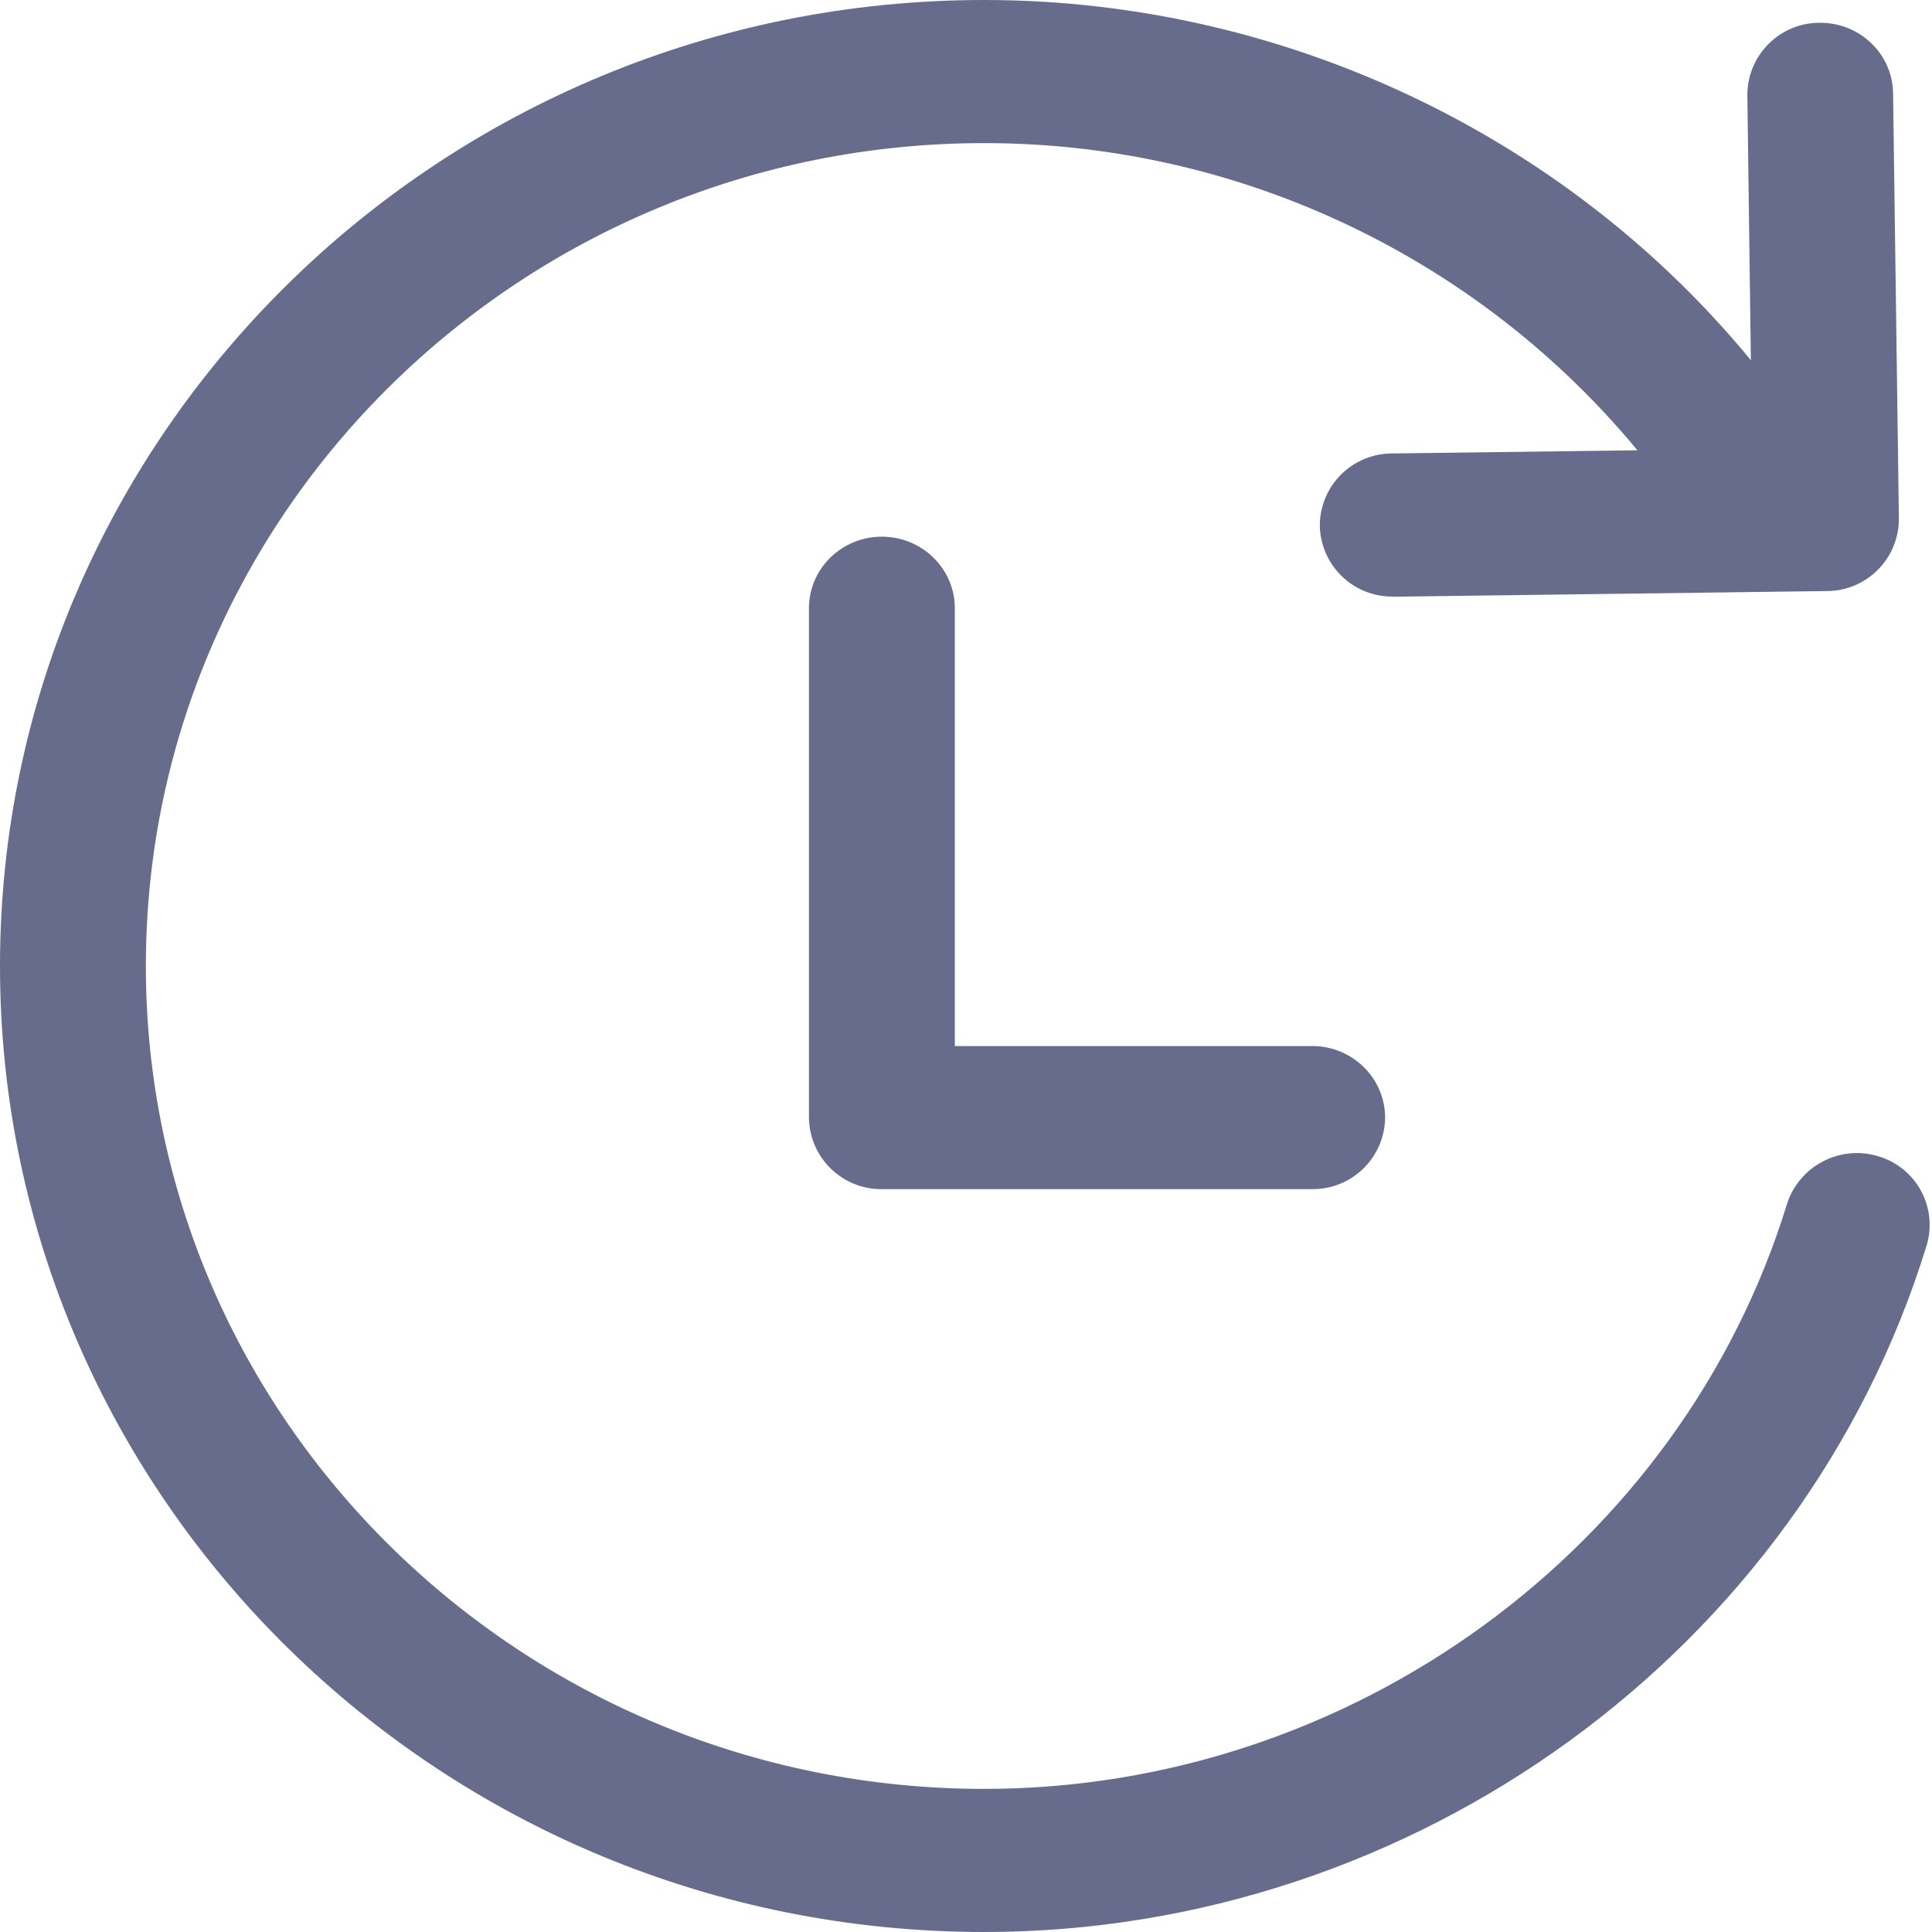
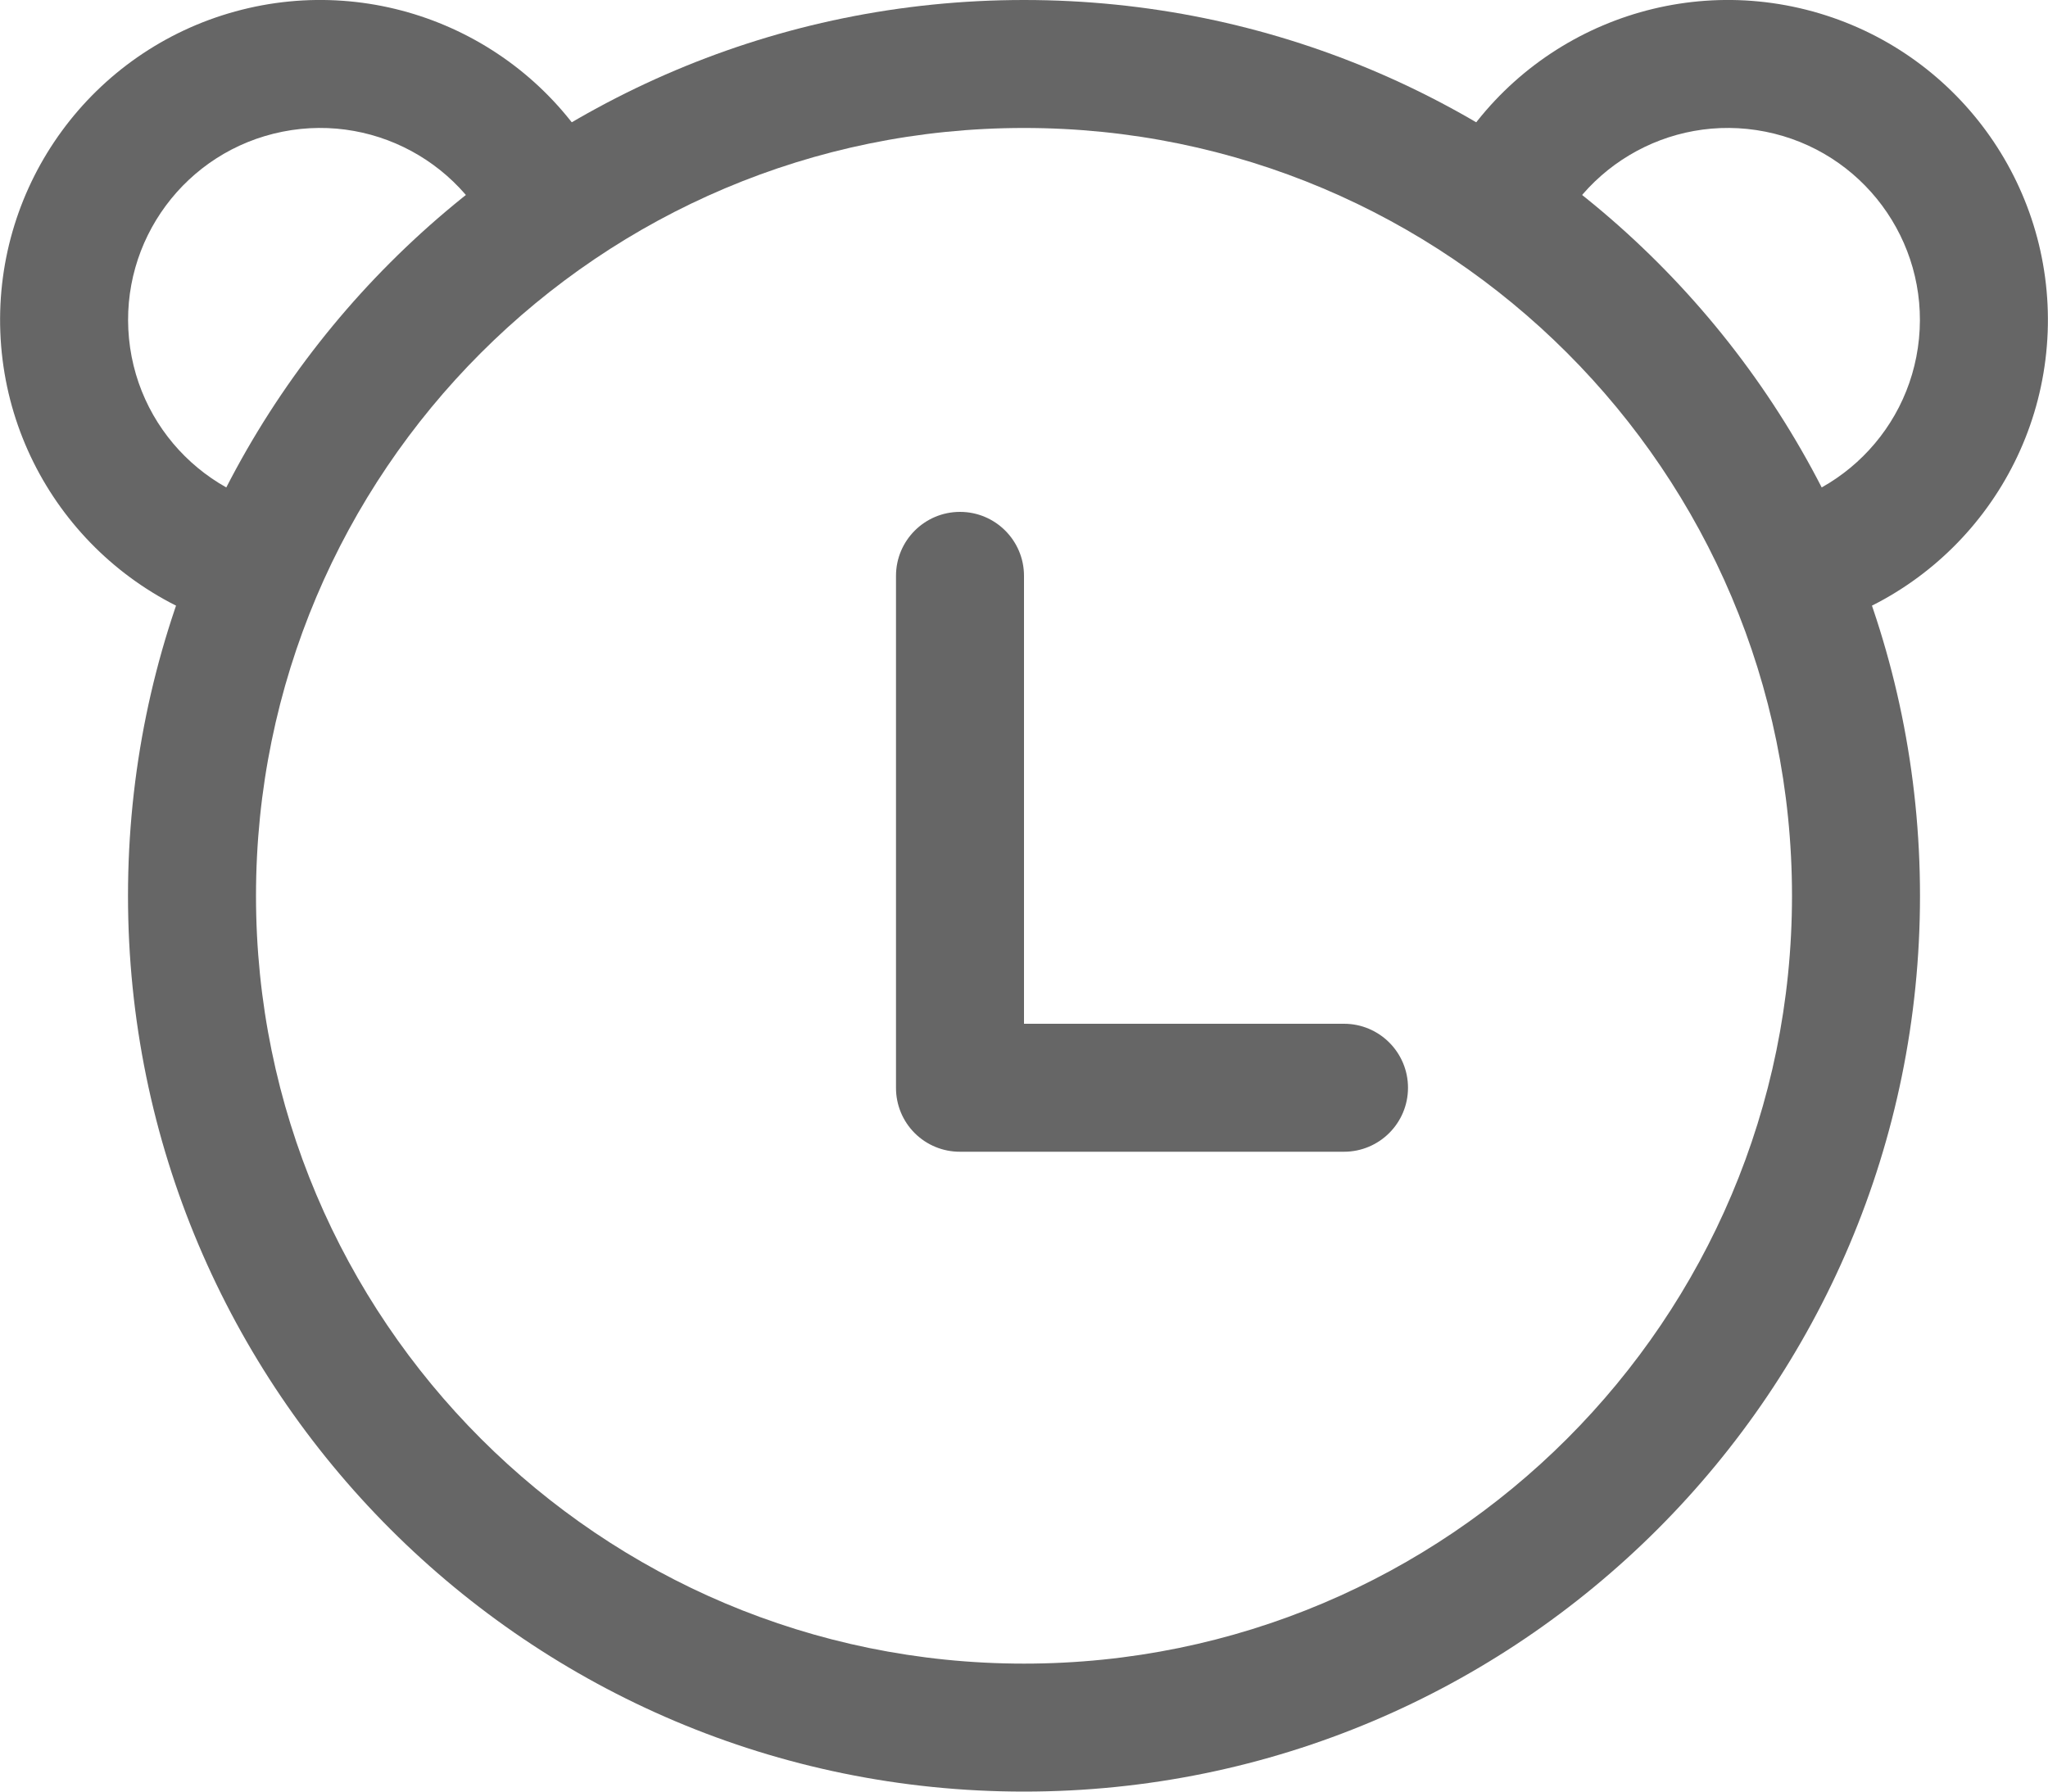
- <svg xmlns="http://www.w3.org/2000/svg" width="14" height="14">
-   <g fill="#676C8D" fill-rule="evenodd">
-     <path d="M7.132 14C3.2 14 0 10.86 0 7s3.2-7 7.132-7c2.25 0 4.394 1.061 5.735 2.838a.512.512 0 01-.11.726.536.536 0 01-.739-.109 6.144 6.144 0 00-4.886-2.418c-3.35 0-6.075 2.675-6.075 5.963 0 3.288 2.725 5.963 6.075 5.963 2.658 0 5.05-1.743 5.817-4.238a.532.532 0 01.659-.347.518.518 0 01.353.647C13.061 11.954 10.252 14 7.132 14" />
-     <path d="M9.51 8.617H6.39a.524.524 0 01-.528-.518V4.407c0-.286.237-.518.528-.518.292 0 .529.232.529.518V7.58h2.59c.291 0 .528.233.528.519a.524.524 0 01-.529.518m.584-4.294a.524.524 0 01-.528-.511.523.523 0 01.521-.526l2.611-.034L12.662.69a.524.524 0 01.521-.525h.007c.289 0 .524.227.528.511l.042 3.082a.523.523 0 01-.521.525l-3.14.041h-.007z" />
+ <svg xmlns="http://www.w3.org/2000/svg" width="16" height="14">
+   <g fill="#666" fill-rule="evenodd">
+     <path d="M2.023 4.954a2.5 2.5 0 112.673-3.65l-.76.76A1.5 1.5 0 102.5 4l-.477.954zm9.281-3.65a2.5 2.5 0 112.673 3.65L13.5 4a1.5 1.5 0 10-1.436-1.936l-.76-.76z" />
+     <path d="M8 14A7 7 0 108 0a7 7 0 000 14zm0-1A6 6 0 118 1a6 6 0 010 12zm0-5V4.5a.5.5 0 00-1 0v4a.498.498 0 00.5.5h3a.5.5 0 100-1H8z" />
  </g>
</svg>
